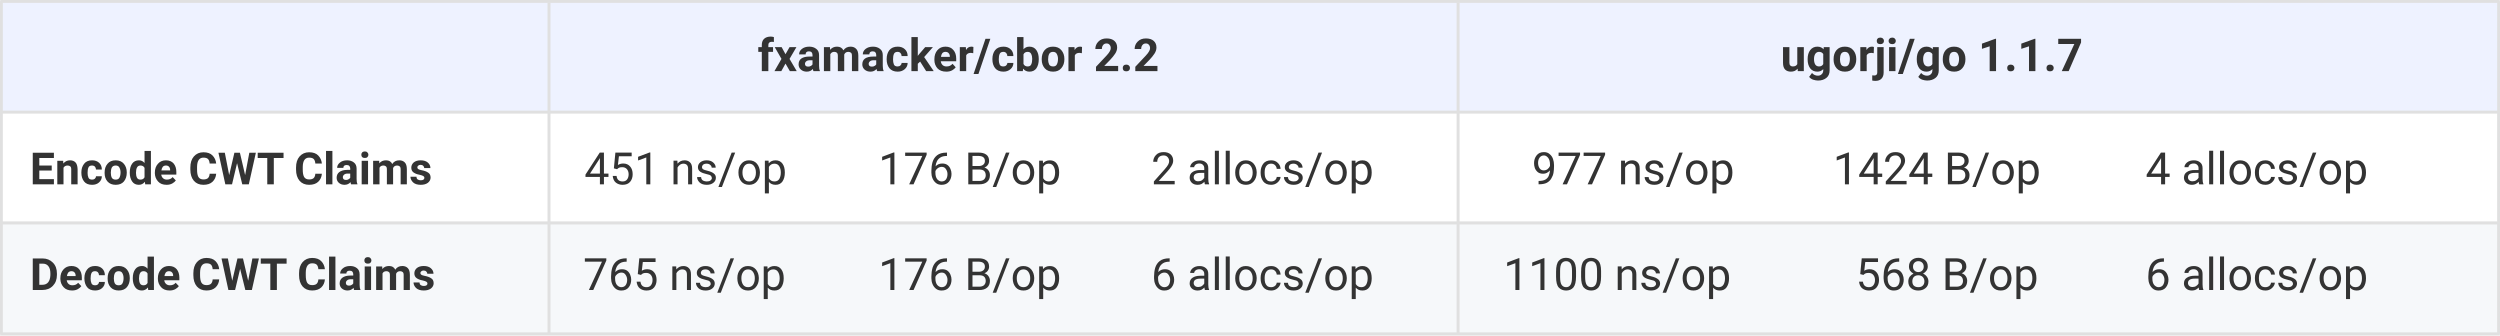
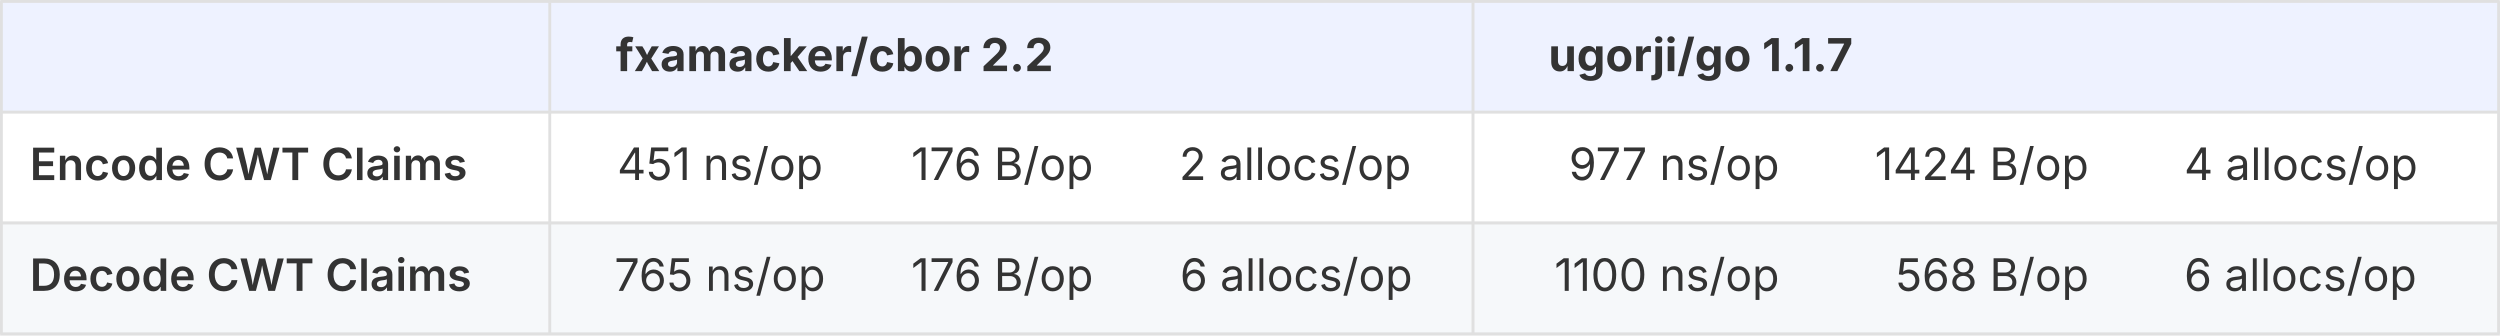
- <svg xmlns="http://www.w3.org/2000/svg" width="880" height="118" viewBox="0 0 232.833 31.221">
+ <svg xmlns="http://www.w3.org/2000/svg" width="880" height="118" viewBox="0 0 232.833 31.221" font-family="&quot;SF Pro Text&quot;,Inter,&quot;Segoe UI&quot;,Roboto,&quot;Noto Sans&quot;,&quot;Droid Sans&quot;,&quot;Liberation Sans&quot;,Arimo,Arial,Oxygen,Ubuntu,Cantarell,sans-serif">
  <path fill="#eef2ff" stroke="#e0e0e0" stroke-width=".265" stroke-linejoin="round" d="M.132.132h232.569V10.45H.132z" />
  <path fill="#fff" stroke="#e0e0e0" stroke-width=".265" stroke-linejoin="round" d="M.132 10.45H232.7v10.32H.132z" />
  <path fill="#f6f8fa" stroke="#e0e0e0" stroke-width=".265" stroke-linejoin="round" d="M.132 20.77H232.7v10.319H.132z" />
-   <path fill="#e0e0e0" stroke="#e0e0e0" stroke-width=".023" stroke-linejoin="round" d="M135.676.243h.243v30.933h-.243z" />
-   <text y="282.946" x="107.214" style="line-height:24%" transform="matrix(1 0 0 1 0 -265.78)" font-weight="400" font-size="4.939" font-family="SF Pro Text,Helvetica Neue,Segoe UI,Roboto,Noto Sans,Droid Sans,Liberation Sans,Arial,sans-serif" letter-spacing="0" word-spacing="0" fill="#333" stroke-width=".265">
-     <tspan y="282.946" x="107.214" font-size="4.149">2 allocs/op</tspan>
+   <path fill="#e0e0e0" stroke="#e0e0e0" stroke-width=".023" stroke-linejoin="round" d="M137.066.243h.242v30.933h-.242z" />
+   <text y="272.408" x="57.342" style="line-height:24%" transform="translate(0 -265.78)" font-weight="700" font-size="4.939" letter-spacing="0" word-spacing="0" stroke-width=".265">
+     <tspan y="272.408" x="57.342" font-size="4.233" fill="#333">fxamacker/cbor 2.2</tspan>
  </text>
-   <text y="272.408" x="70.558" style="line-height:24%" transform="matrix(1 0 0 1 0 -265.78)" font-weight="700" font-size="4.939" font-family="SF Pro Text,Helvetica Neue,Segoe UI,Roboto,Noto Sans,Droid Sans,Liberation Sans,Arial,sans-serif" letter-spacing="0" word-spacing="0" stroke-width=".265">
-     <tspan y="272.408" x="70.558" font-size="4.233" fill="#333">fxamacker/cbor 2.2</tspan>
+   <text style="line-height:24%" x="144.206" y="272.408" transform="translate(0 -265.78)" font-weight="700" font-size="4.939" letter-spacing="0" word-spacing="0" stroke-width=".265">
+     <tspan x="144.206" y="272.408" font-size="4.233" fill="#333">ugorji/go 1.1.7</tspan>
  </text>
-   <text style="line-height:24%" x="165.839" y="272.408" transform="matrix(1 0 0 1 0 -265.78)" font-weight="700" font-size="4.939" font-family="SF Pro Text,Helvetica Neue,Segoe UI,Roboto,Noto Sans,Droid Sans,Liberation Sans,Arial,sans-serif" letter-spacing="0" word-spacing="0" stroke-width=".265">
-     <tspan x="165.839" y="272.408" font-size="4.233" fill="#333">ugorji/go 1.1.7</tspan>
+   <path fill="#e0e0e0" stroke="#e0e0e0" stroke-width=".023" stroke-linejoin="round" d="M51.076.243h.242v30.933h-.242z" />
+   <text y="282.548" x="131.426" style="line-height:24%;text-align:end" transform="translate(0 -265.78)" font-weight="400" font-size="4.939" letter-spacing="0" word-spacing="0" text-anchor="end" fill="#333" stroke-width=".265">
+     <tspan style="text-align:end" y="282.548" x="131.426" font-size="4.149">2 allocs/op</tspan>
  </text>
-   <path fill="#e0e0e0" stroke="#e0e0e0" stroke-width=".023" stroke-linejoin="round" d="M51.01.243h.243v30.933h-.243z" />
-   <text transform="matrix(1 0 0 1 0 -265.78)" style="line-height:24%" x="2.784" y="282.946" font-weight="600" font-size="4.939" font-family="SF Pro Text,Helvetica Neue,Segoe UI,Roboto,Noto Sans,Droid Sans,Liberation Sans,Arial,sans-serif" letter-spacing="0" word-spacing="0" fill="#333" stroke-width=".265">
-     <tspan x="2.784" y="282.946" font-size="4.145">Encode CWT Claims</tspan>
+   <text transform="translate(0 -265.78)" style="line-height:24%" x="2.784" y="282.548" font-weight="600" font-size="4.939" letter-spacing="0" word-spacing="0" fill="#333" stroke-width=".265">
+     <tspan x="2.784" y="282.548" font-size="4.145">Encode CWT Claims</tspan>
  </text>
-   <text transform="matrix(1 0 0 1 0 -265.78)" style="line-height:24%" x="54.417" y="282.946" font-weight="400" font-size="4.939" font-family="SF Pro Text,Helvetica Neue,Segoe UI,Roboto,Noto Sans,Droid Sans,Liberation Sans,Arial,sans-serif" letter-spacing="0" word-spacing="0" fill="#333" stroke-width=".265">
-     <tspan x="54.417" y="282.946" font-size="4.149">451 ns/op</tspan>
+   <text transform="translate(0 -265.78)" style="line-height:24%;text-align:end" x="76.642" y="282.548" font-weight="400" font-size="4.939" letter-spacing="0" word-spacing="0" text-anchor="end" fill="#333" stroke-width=".265">
+     <tspan x="76.642" y="282.548" style="text-align:end" font-size="4.149">451 ns/op</tspan>
  </text>
-   <text transform="matrix(1 0 0 1 0 -265.78)" style="line-height:24%" x="81.814" y="282.946" font-weight="400" font-size="4.939" font-family="SF Pro Text,Helvetica Neue,Segoe UI,Roboto,Noto Sans,Droid Sans,Liberation Sans,Arial,sans-serif" letter-spacing="0" word-spacing="0" fill="#333" stroke-width=".265">
-     <tspan x="81.814" y="282.946" font-size="4.149">176 B/op</tspan>
+   <text transform="translate(0 -265.78)" style="line-height:24%;text-align:end" x="101.824" y="282.548" font-weight="400" font-size="4.939" letter-spacing="0" word-spacing="0" text-anchor="end" fill="#333" stroke-width=".265">
+     <tspan x="101.824" y="282.548" style="text-align:end" font-size="4.149">176 B/op</tspan>
  </text>
-   <text transform="matrix(1 0 0 1 0 -265.78)" style="line-height:24%" x="199.817" y="282.946" font-weight="400" font-size="4.939" font-family="SF Pro Text,Helvetica Neue,Segoe UI,Roboto,Noto Sans,Droid Sans,Liberation Sans,Arial,sans-serif" letter-spacing="0" word-spacing="0" fill="#333" stroke-width=".265">
-     <tspan x="199.817" y="282.946" font-size="4.149">4 allocs/op</tspan>
+   <text transform="translate(0 -265.78)" style="line-height:24%;text-align:end" x="225.175" y="282.548" font-weight="400" font-size="4.939" letter-spacing="0" word-spacing="0" text-anchor="end" fill="#333" stroke-width=".265">
+     <tspan x="225.175" y="282.548" style="text-align:end" font-size="4.149">4 allocs/op</tspan>
  </text>
-   <text y="282.946" x="142.668" style="line-height:24%" transform="matrix(1 0 0 1 0 -265.78)" font-weight="400" font-size="4.939" font-family="SF Pro Text,Helvetica Neue,Segoe UI,Roboto,Noto Sans,Droid Sans,Liberation Sans,Arial,sans-serif" letter-spacing="0" word-spacing="0" fill="#333" stroke-width=".265">
-     <tspan y="282.946" x="142.668" font-size="4.149">977 ns/op</tspan>
+   <text y="282.548" x="165.719" style="line-height:24%;text-align:end" transform="translate(0 -265.78)" font-weight="400" font-size="4.939" letter-spacing="0" word-spacing="0" text-anchor="end" fill="#333" stroke-width=".265">
+     <tspan style="text-align:end" y="282.548" x="165.719" font-size="4.149">977 ns/op</tspan>
  </text>
-   <text y="282.946" x="170.714" style="line-height:24%" transform="matrix(1 0 0 1 0 -265.78)" font-weight="400" font-size="4.939" font-family="SF Pro Text,Helvetica Neue,Segoe UI,Roboto,Noto Sans,Droid Sans,Liberation Sans,Arial,sans-serif" letter-spacing="0" word-spacing="0" fill="#333" stroke-width=".265">
-     <tspan y="282.946" x="170.714" font-size="4.149">1424 B/op</tspan>
+   <text y="282.548" x="194.536" style="line-height:24%;text-align:end" transform="translate(0 -265.78)" font-weight="400" font-size="4.939" letter-spacing="0" word-spacing="0" text-anchor="end" fill="#333" stroke-width=".265">
+     <tspan style="text-align:end" y="282.548" x="194.536" font-size="4.149">1424 B/op</tspan>
  </text>
-   <g font-size="4.939" font-family="SF Pro Text,Helvetica Neue,Segoe UI,Roboto,Noto Sans,Droid Sans,Liberation Sans,Arial,sans-serif" letter-spacing="0" word-spacing="0" fill="#333" stroke-width=".265">
-     <text style="line-height:24%" x="2.784" y="293.107" font-weight="600" transform="matrix(1 0 0 1 0 -266.098)">
-       <tspan x="2.784" y="293.107" font-size="4.145">Decode CWT Claims</tspan>
-     </text>
-     <text y="293.107" x="107.214" style="line-height:24%" font-weight="400" transform="matrix(1 0 0 1 0 -266.098)">
-       <tspan y="293.107" x="107.214" font-size="4.149">6 allocs/op</tspan>
-     </text>
-     <text style="line-height:24%" x="54.313" y="293.107" font-weight="400" transform="matrix(1 0 0 1 0 -266.098)">
-       <tspan x="54.313" y="293.107" font-size="4.149">765 ns/op</tspan>
-     </text>
-     <text style="line-height:24%" x="81.814" y="293.107" font-weight="400" transform="matrix(1 0 0 1 0 -266.098)">
-       <tspan x="81.814" y="293.107" font-size="4.149">176 B/op</tspan>
-     </text>
-     <text style="line-height:24%" x="199.817" y="293.107" font-weight="400" transform="matrix(1 0 0 1 0 -266.098)">
-       <tspan x="199.817" y="293.107" font-size="4.149">6 allocs/op</tspan>
-     </text>
-     <text y="293.107" x="140.022" style="line-height:24%" font-weight="400" transform="matrix(1 0 0 1 0 -266.098)">
-       <tspan y="293.107" x="140.022" font-size="4.149">1100 ns/op</tspan>
-     </text>
-     <text y="293.107" x="172.83" style="line-height:24%" font-weight="400" transform="matrix(1 0 0 1 0 -266.098)">
-       <tspan y="293.107" x="172.83" font-size="4.149">568 B/op</tspan>
-     </text>
-   </g>
+   <text transform="translate(0 -265.78)" y="292.867" x="2.784" style="line-height:24%" font-weight="600" font-size="4.939" letter-spacing="0" word-spacing="0" fill="#333" stroke-width=".265">
+     <tspan y="292.867" x="2.784" font-size="4.145">Decode CWT Claims</tspan>
+   </text>
+   <text transform="translate(0 -265.78)" style="line-height:24%;text-align:end" x="131.546" y="292.867" font-weight="400" font-size="4.939" letter-spacing="0" word-spacing="0" text-anchor="end" fill="#333" stroke-width=".265">
+     <tspan x="131.546" y="292.867" style="text-align:end" font-size="4.149">6 allocs/op</tspan>
+   </text>
+   <text y="292.867" x="76.871" style="line-height:24%;text-align:end" transform="translate(0 -265.78)" font-weight="400" font-size="4.939" letter-spacing="0" word-spacing="0" text-anchor="end" fill="#333" stroke-width=".265">
+     <tspan style="text-align:end" y="292.867" x="76.871" font-size="4.149">765 ns/op</tspan>
+   </text>
+   <text y="292.867" x="101.824" style="line-height:24%;text-align:end" transform="translate(0 -265.78)" font-weight="400" font-size="4.939" letter-spacing="0" word-spacing="0" text-anchor="end" fill="#333" stroke-width=".265">
+     <tspan style="text-align:end" y="292.867" x="101.824" font-size="4.149">176 B/op</tspan>
+   </text>
+   <text y="292.867" x="225.07" style="line-height:24%;text-align:end" transform="translate(0 -265.78)" font-weight="400" font-size="4.939" letter-spacing="0" word-spacing="0" text-anchor="end" fill="#333" stroke-width=".265">
+     <tspan style="text-align:end" y="292.867" x="225.07" font-size="4.149">6 allocs/op</tspan>
+   </text>
+   <text transform="translate(0 -265.78)" style="line-height:24%;text-align:end" x="165.719" y="292.867" font-weight="400" font-size="4.939" letter-spacing="0" word-spacing="0" text-anchor="end" fill="#333" stroke-width=".265">
+     <tspan x="165.719" y="292.867" style="text-align:end" font-size="4.149">1100 ns/op</tspan>
+   </text>
+   <text transform="translate(0 -265.78)" style="line-height:24%;text-align:end" x="194.546" y="292.867" font-weight="400" font-size="4.939" letter-spacing="0" word-spacing="0" text-anchor="end" fill="#333" stroke-width=".265">
+     <tspan x="194.546" y="292.867" style="text-align:end" font-size="4.149">568 B/op</tspan>
+   </text>
</svg>
